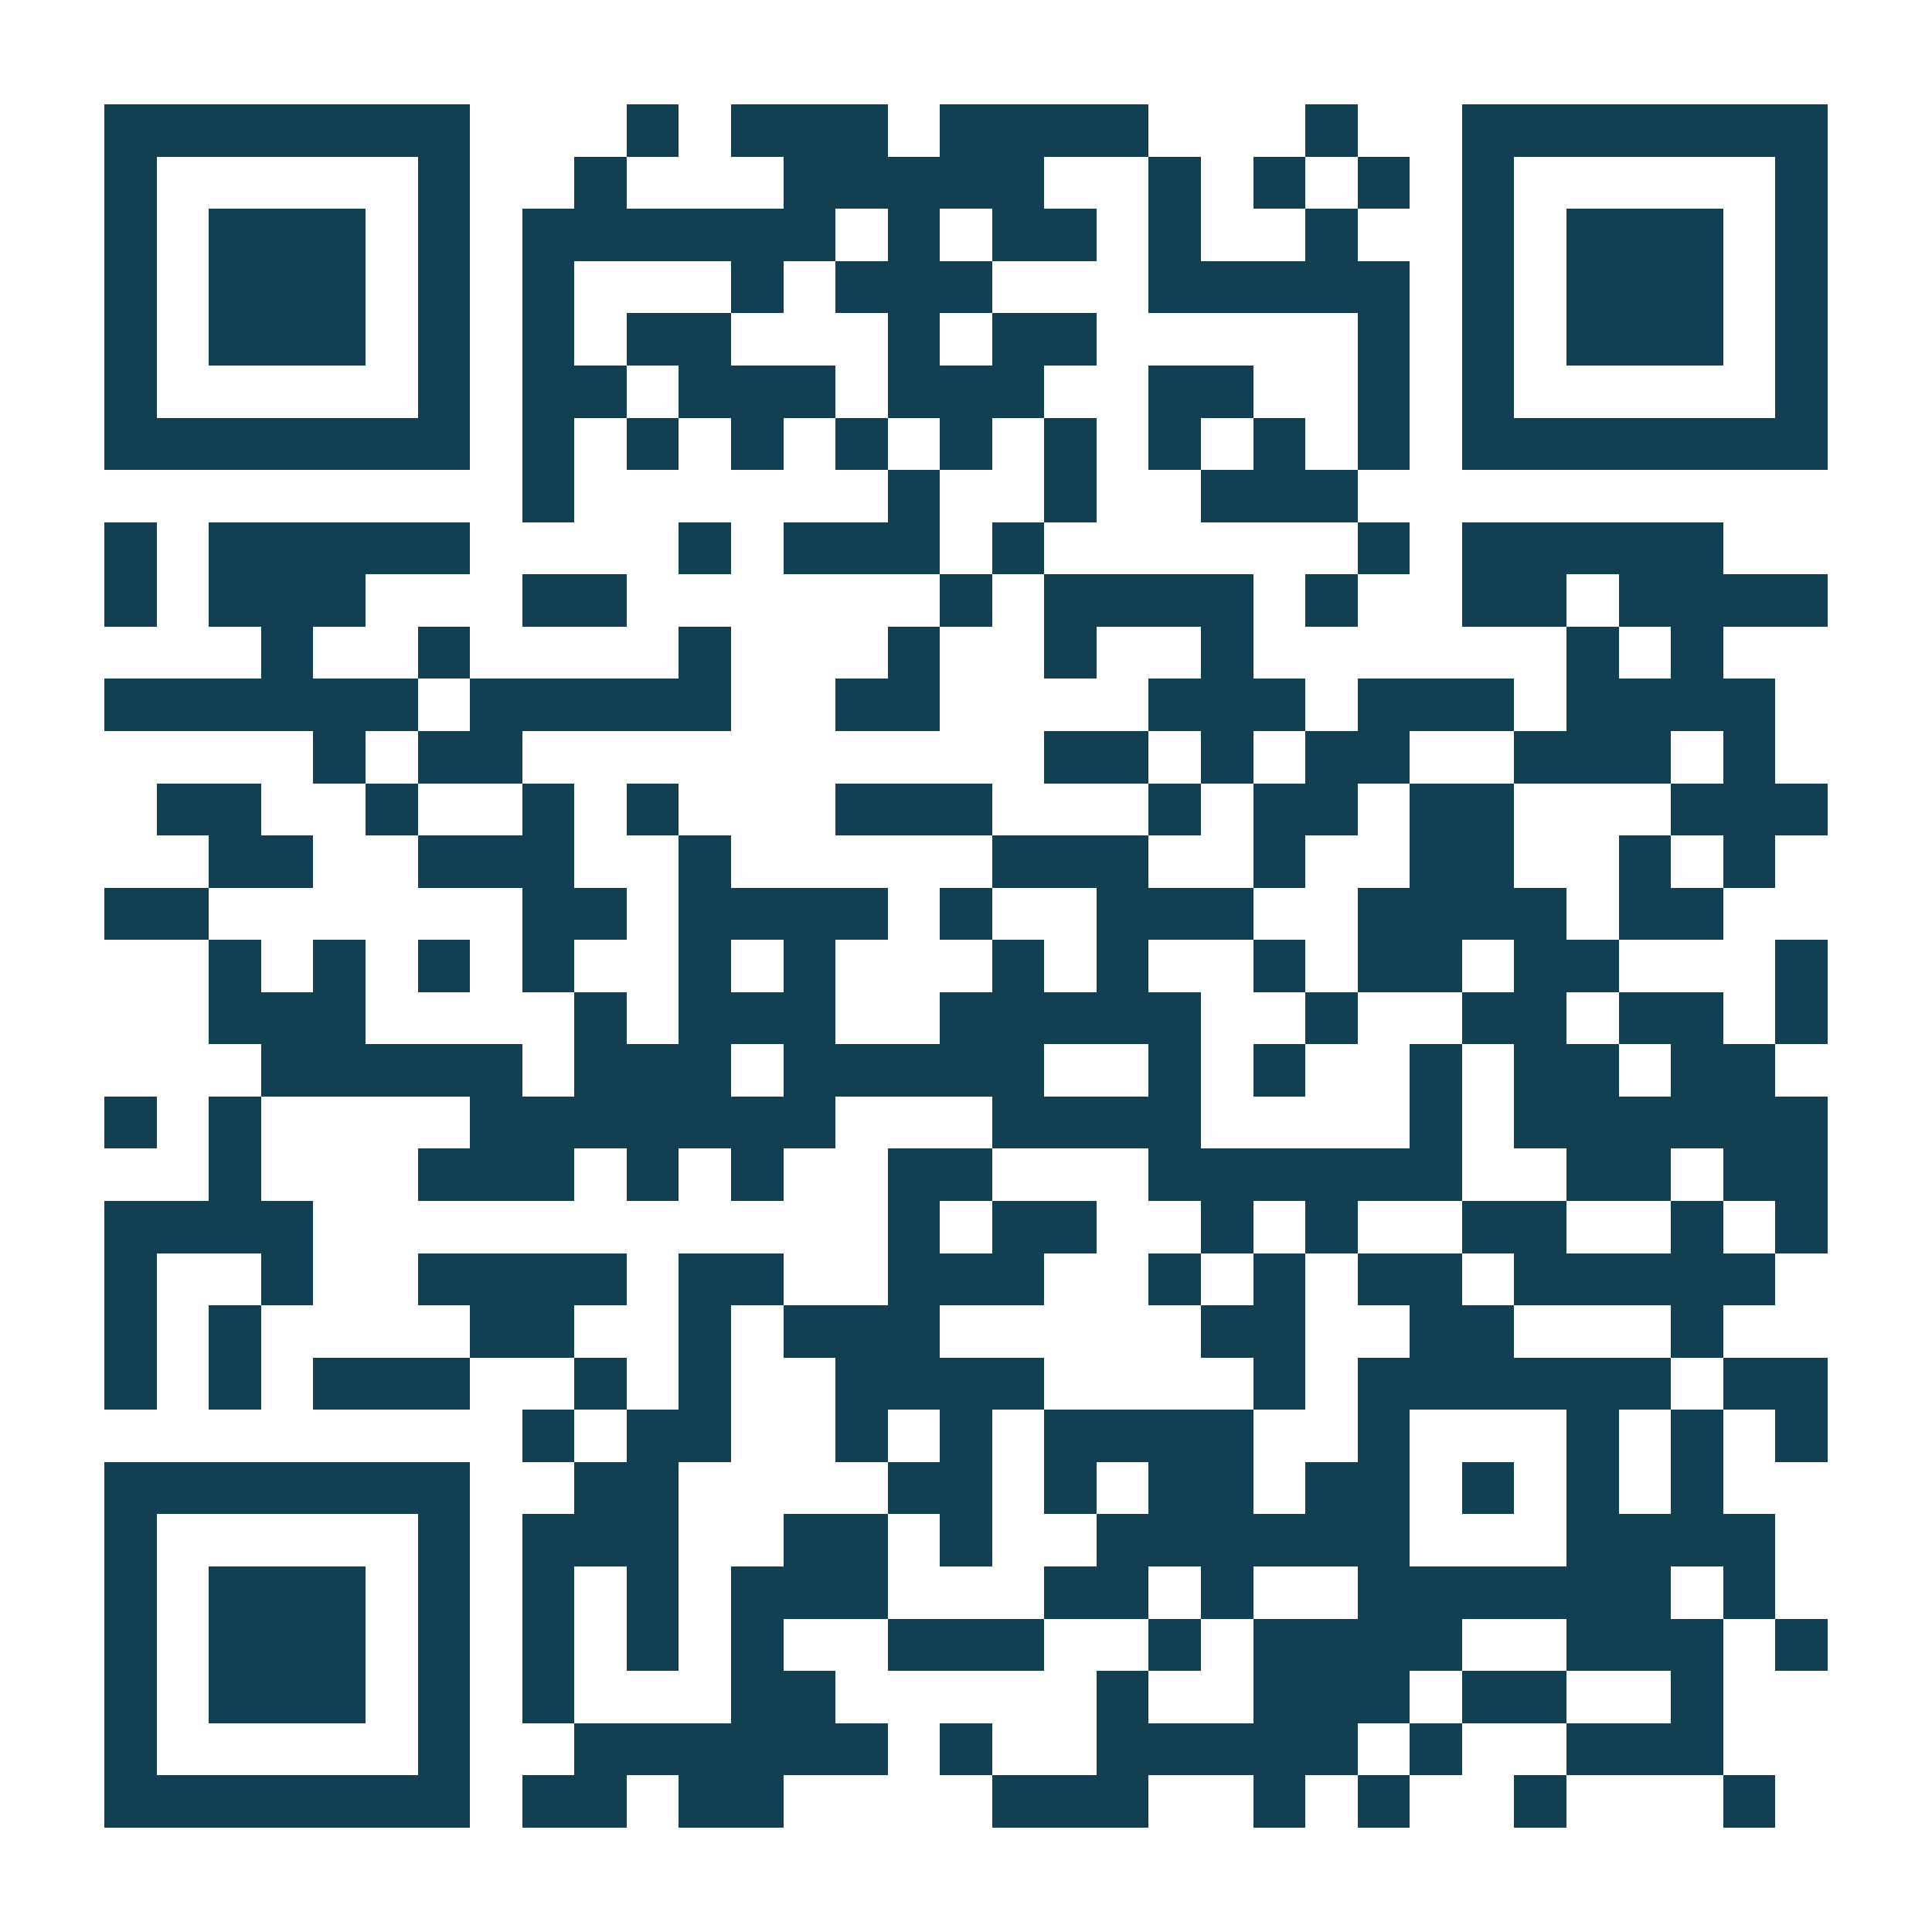
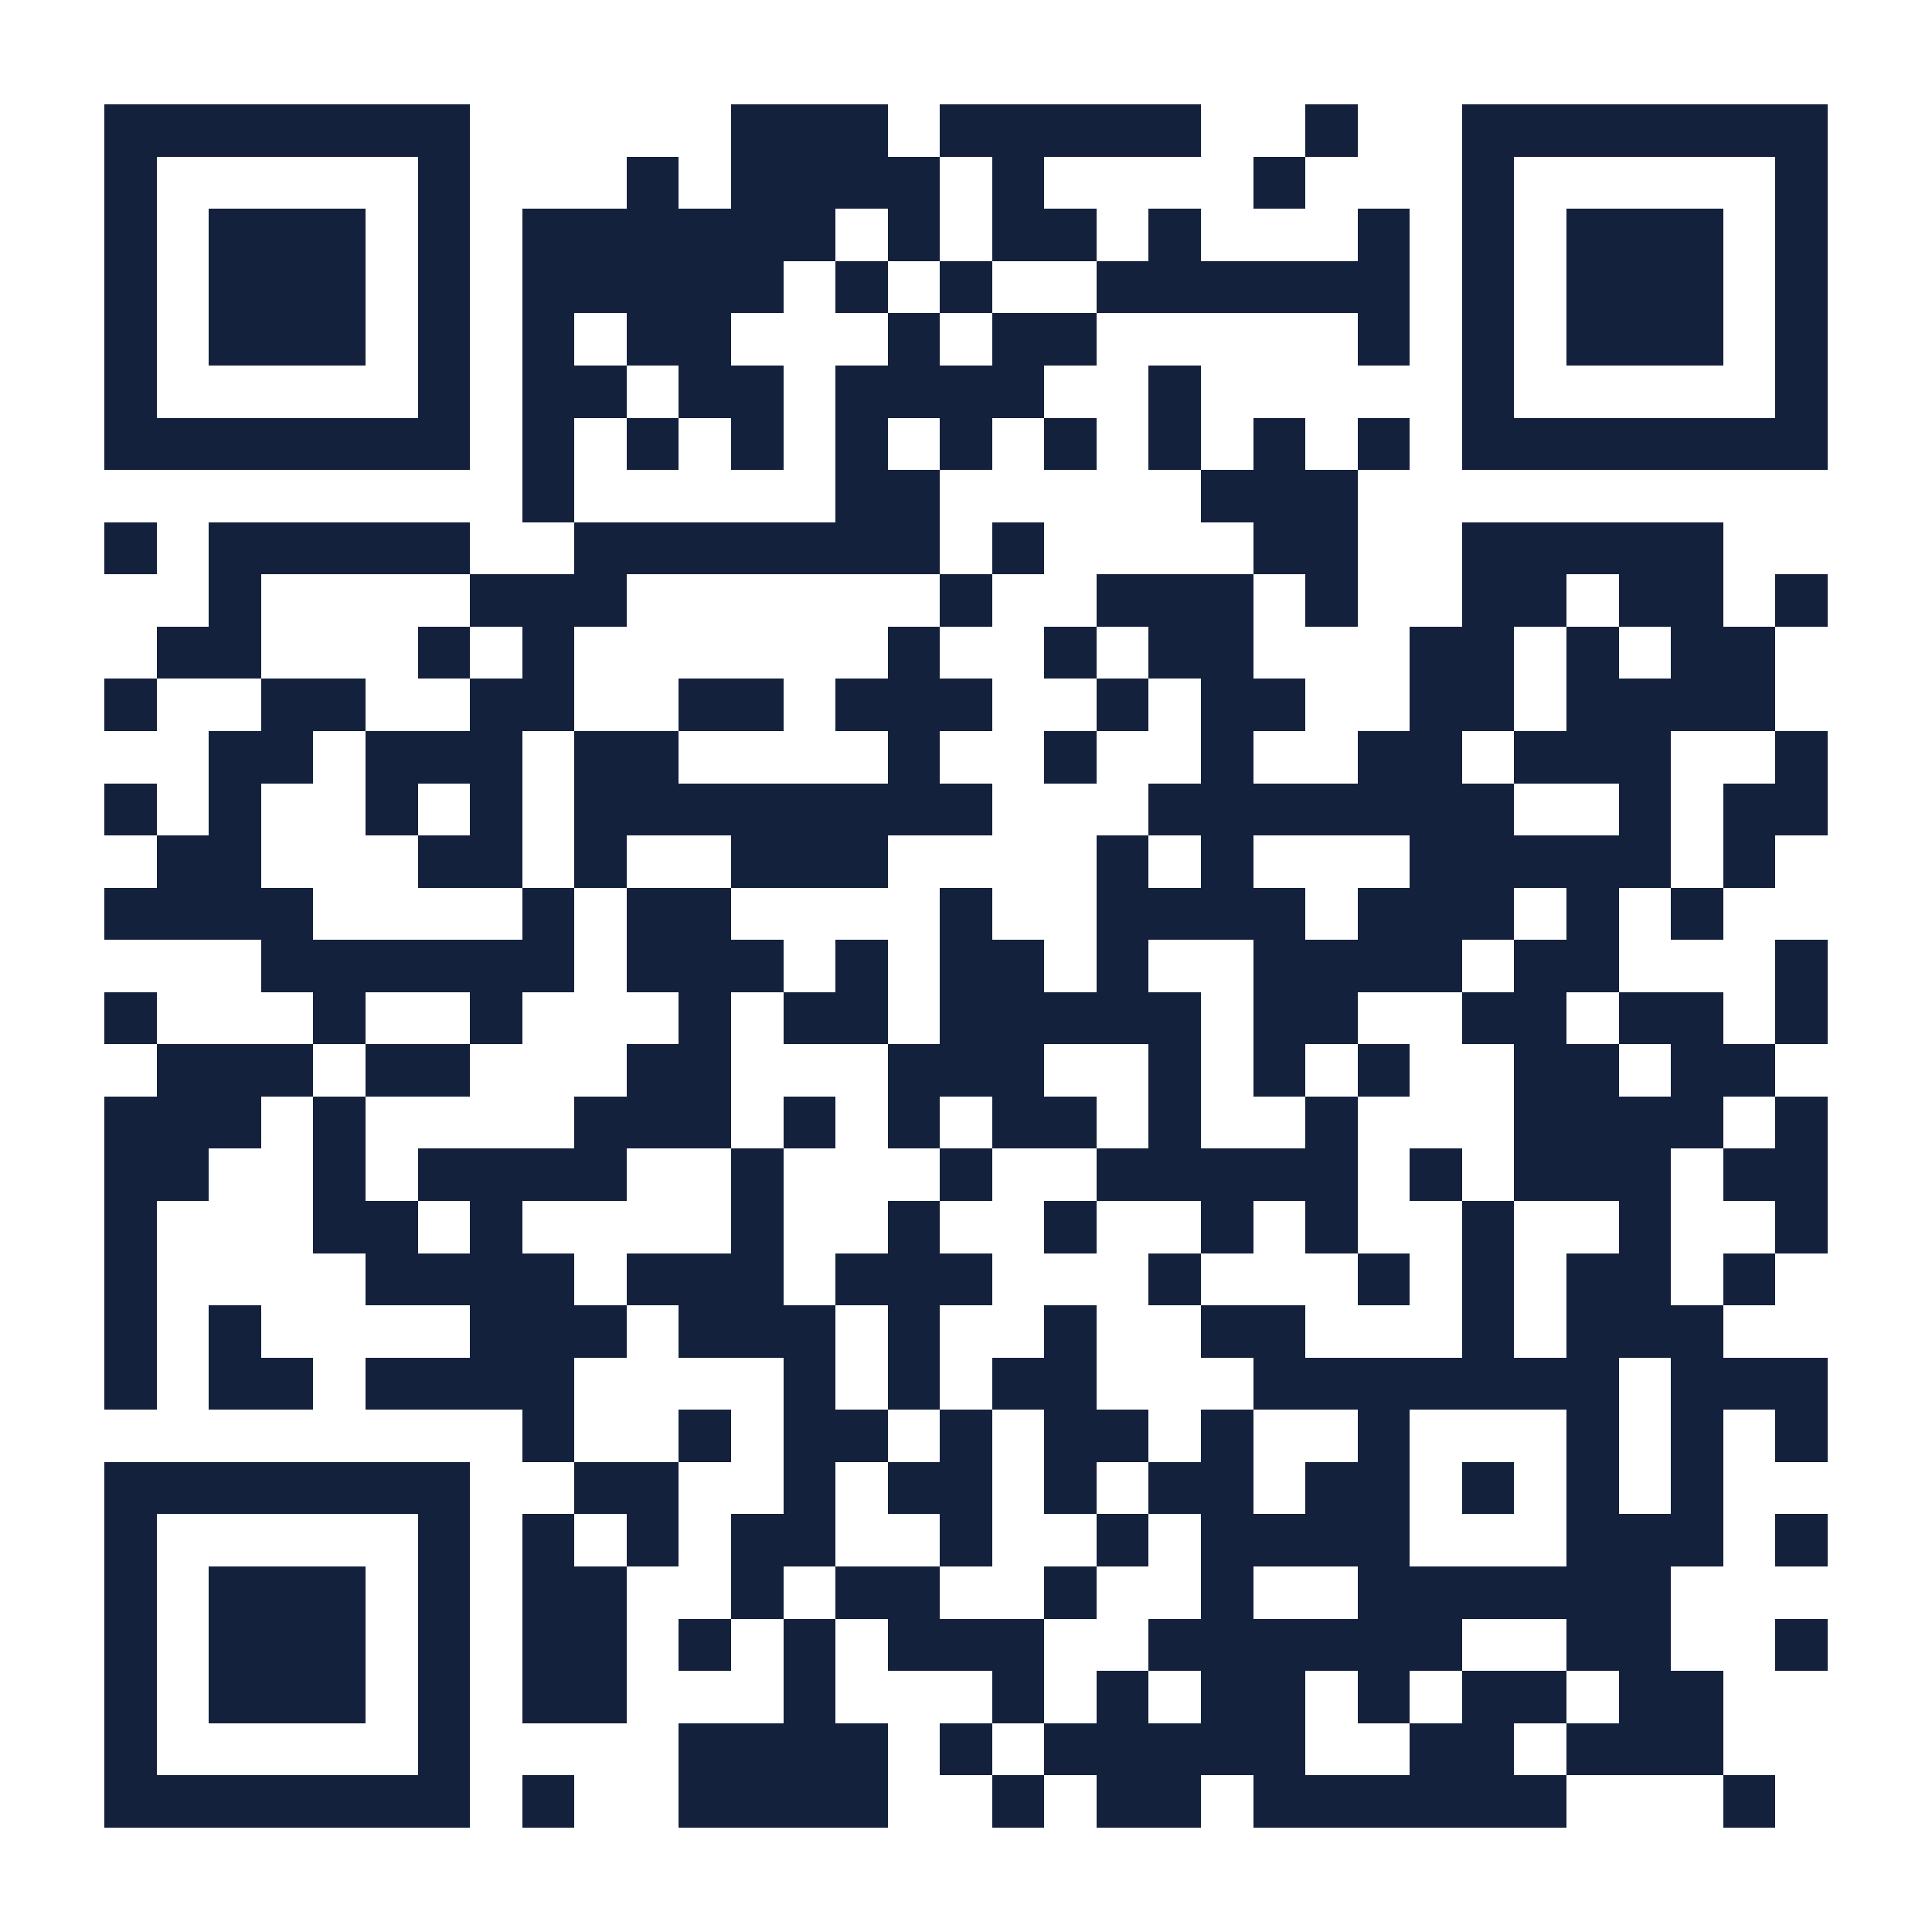
<svg xmlns="http://www.w3.org/2000/svg" viewBox="0 0 37 37" shape-rendering="crispEdges">
-   <path fill="#ffffff" d="M0 0h37v37H0z" />
-   <path stroke="#123f51" d="M2 2.5h7m3 0h1m1 0h3m1 0h4m3 0h1m2 0h7M2 3.5h1m5 0h1m2 0h1m3 0h5m2 0h1m1 0h1m1 0h1m1 0h1m5 0h1M2 4.5h1m1 0h3m1 0h1m1 0h6m1 0h1m1 0h2m1 0h1m2 0h1m2 0h1m1 0h3m1 0h1M2 5.5h1m1 0h3m1 0h1m1 0h1m3 0h1m1 0h3m3 0h5m1 0h1m1 0h3m1 0h1M2 6.5h1m1 0h3m1 0h1m1 0h1m1 0h2m3 0h1m1 0h2m5 0h1m1 0h1m1 0h3m1 0h1M2 7.5h1m5 0h1m1 0h2m1 0h3m1 0h3m2 0h2m2 0h1m1 0h1m5 0h1M2 8.5h7m1 0h1m1 0h1m1 0h1m1 0h1m1 0h1m1 0h1m1 0h1m1 0h1m1 0h1m1 0h7M10 9.5h1m6 0h1m2 0h1m2 0h3M2 10.5h1m1 0h5m4 0h1m1 0h3m1 0h1m6 0h1m1 0h5M2 11.5h1m1 0h3m3 0h2m6 0h1m1 0h4m1 0h1m2 0h2m1 0h4M5 12.5h1m2 0h1m4 0h1m3 0h1m2 0h1m2 0h1m6 0h1m1 0h1M2 13.5h6m1 0h5m2 0h2m4 0h3m1 0h3m1 0h4M6 14.5h1m1 0h2m10 0h2m1 0h1m1 0h2m2 0h3m1 0h1M3 15.5h2m2 0h1m2 0h1m1 0h1m3 0h3m3 0h1m1 0h2m1 0h2m3 0h3M4 16.5h2m2 0h3m2 0h1m5 0h3m2 0h1m2 0h2m2 0h1m1 0h1M2 17.5h2m6 0h2m1 0h4m1 0h1m2 0h3m2 0h4m1 0h2M4 18.5h1m1 0h1m1 0h1m1 0h1m2 0h1m1 0h1m3 0h1m1 0h1m2 0h1m1 0h2m1 0h2m3 0h1M4 19.5h3m4 0h1m1 0h3m2 0h5m2 0h1m2 0h2m1 0h2m1 0h1M5 20.5h5m1 0h3m1 0h5m2 0h1m1 0h1m2 0h1m1 0h2m1 0h2M2 21.5h1m1 0h1m4 0h7m3 0h4m4 0h1m1 0h6M4 22.5h1m3 0h3m1 0h1m1 0h1m2 0h2m3 0h6m2 0h2m1 0h2M2 23.5h4m11 0h1m1 0h2m2 0h1m1 0h1m2 0h2m2 0h1m1 0h1M2 24.5h1m2 0h1m2 0h4m1 0h2m2 0h3m2 0h1m1 0h1m1 0h2m1 0h5M2 25.5h1m1 0h1m4 0h2m2 0h1m1 0h3m5 0h2m2 0h2m3 0h1M2 26.5h1m1 0h1m1 0h3m2 0h1m1 0h1m2 0h4m4 0h1m1 0h6m1 0h2M10 27.5h1m1 0h2m2 0h1m1 0h1m1 0h4m2 0h1m3 0h1m1 0h1m1 0h1M2 28.5h7m2 0h2m4 0h2m1 0h1m1 0h2m1 0h2m1 0h1m1 0h1m1 0h1M2 29.5h1m5 0h1m1 0h3m2 0h2m1 0h1m2 0h6m3 0h4M2 30.5h1m1 0h3m1 0h1m1 0h1m1 0h1m1 0h3m3 0h2m1 0h1m2 0h6m1 0h1M2 31.5h1m1 0h3m1 0h1m1 0h1m1 0h1m1 0h1m2 0h3m2 0h1m1 0h4m2 0h3m1 0h1M2 32.5h1m1 0h3m1 0h1m1 0h1m3 0h2m5 0h1m2 0h3m1 0h2m2 0h1M2 33.5h1m5 0h1m2 0h6m1 0h1m2 0h5m1 0h1m2 0h3M2 34.5h7m1 0h2m1 0h2m4 0h3m2 0h1m1 0h1m2 0h1m3 0h1" />
+   <path fill="#FFFFFF" d="M0 0h37v37H0z" />
+   <path stroke="#14213D" d="M2 2.5h7m5 0h3m1 0h5m2 0h1m2 0h7M2 3.5h1m5 0h1m3 0h1m1 0h4m1 0h1m4 0h1m3 0h1m5 0h1M2 4.5h1m1 0h3m1 0h1m1 0h6m1 0h1m1 0h2m1 0h1m3 0h1m1 0h1m1 0h3m1 0h1M2 5.5h1m1 0h3m1 0h1m1 0h5m1 0h1m1 0h1m2 0h6m1 0h1m1 0h3m1 0h1M2 6.5h1m1 0h3m1 0h1m1 0h1m1 0h2m3 0h1m1 0h2m5 0h1m1 0h1m1 0h3m1 0h1M2 7.5h1m5 0h1m1 0h2m1 0h2m1 0h4m2 0h1m5 0h1m5 0h1M2 8.5h7m1 0h1m1 0h1m1 0h1m1 0h1m1 0h1m1 0h1m1 0h1m1 0h1m1 0h1m1 0h7M10 9.5h1m5 0h2m5 0h3M2 10.5h1m1 0h5m2 0h7m1 0h1m4 0h2m2 0h5M4 11.5h1m4 0h3m6 0h1m2 0h3m1 0h1m2 0h2m1 0h2m1 0h1M3 12.5h2m3 0h1m1 0h1m6 0h1m2 0h1m1 0h2m3 0h2m1 0h1m1 0h2M2 13.5h1m2 0h2m2 0h2m2 0h2m1 0h3m2 0h1m1 0h2m2 0h2m1 0h4M4 14.5h2m1 0h3m1 0h2m4 0h1m2 0h1m2 0h1m2 0h2m1 0h3m2 0h1M2 15.5h1m1 0h1m2 0h1m1 0h1m1 0h8m3 0h7m2 0h1m1 0h2M3 16.5h2m3 0h2m1 0h1m2 0h3m4 0h1m1 0h1m3 0h5m1 0h1M2 17.5h4m4 0h1m1 0h2m4 0h1m2 0h4m1 0h3m1 0h1m1 0h1M5 18.5h6m1 0h3m1 0h1m1 0h2m1 0h1m2 0h4m1 0h2m3 0h1M2 19.5h1m3 0h1m2 0h1m3 0h1m1 0h2m1 0h5m1 0h2m2 0h2m1 0h2m1 0h1M3 20.5h3m1 0h2m3 0h2m3 0h3m2 0h1m1 0h1m1 0h1m2 0h2m1 0h2M2 21.5h3m1 0h1m4 0h3m1 0h1m1 0h1m1 0h2m1 0h1m2 0h1m3 0h4m1 0h1M2 22.5h2m2 0h1m1 0h4m2 0h1m3 0h1m2 0h5m1 0h1m1 0h3m1 0h2M2 23.5h1m3 0h2m1 0h1m4 0h1m2 0h1m2 0h1m2 0h1m1 0h1m2 0h1m2 0h1m2 0h1M2 24.5h1m4 0h4m1 0h3m1 0h3m3 0h1m3 0h1m1 0h1m1 0h2m1 0h1M2 25.5h1m1 0h1m4 0h3m1 0h3m1 0h1m2 0h1m2 0h2m3 0h1m1 0h3M2 26.5h1m1 0h2m1 0h4m4 0h1m1 0h1m1 0h2m3 0h7m1 0h3M10 27.5h1m2 0h1m1 0h2m1 0h1m1 0h2m1 0h1m2 0h1m3 0h1m1 0h1m1 0h1M2 28.5h7m2 0h2m2 0h1m1 0h2m1 0h1m1 0h2m1 0h2m1 0h1m1 0h1m1 0h1M2 29.5h1m5 0h1m1 0h1m1 0h1m1 0h2m2 0h1m2 0h1m1 0h4m3 0h3m1 0h1M2 30.5h1m1 0h3m1 0h1m1 0h2m2 0h1m1 0h2m2 0h1m2 0h1m2 0h6M2 31.5h1m1 0h3m1 0h1m1 0h2m1 0h1m1 0h1m1 0h3m2 0h6m2 0h2m2 0h1M2 32.5h1m1 0h3m1 0h1m1 0h2m3 0h1m3 0h1m1 0h1m1 0h2m1 0h1m1 0h2m1 0h2M2 33.5h1m5 0h1m4 0h4m1 0h1m1 0h5m2 0h2m1 0h3M2 34.5h7m1 0h1m2 0h4m2 0h1m1 0h2m1 0h6m3 0h1" />
</svg>
